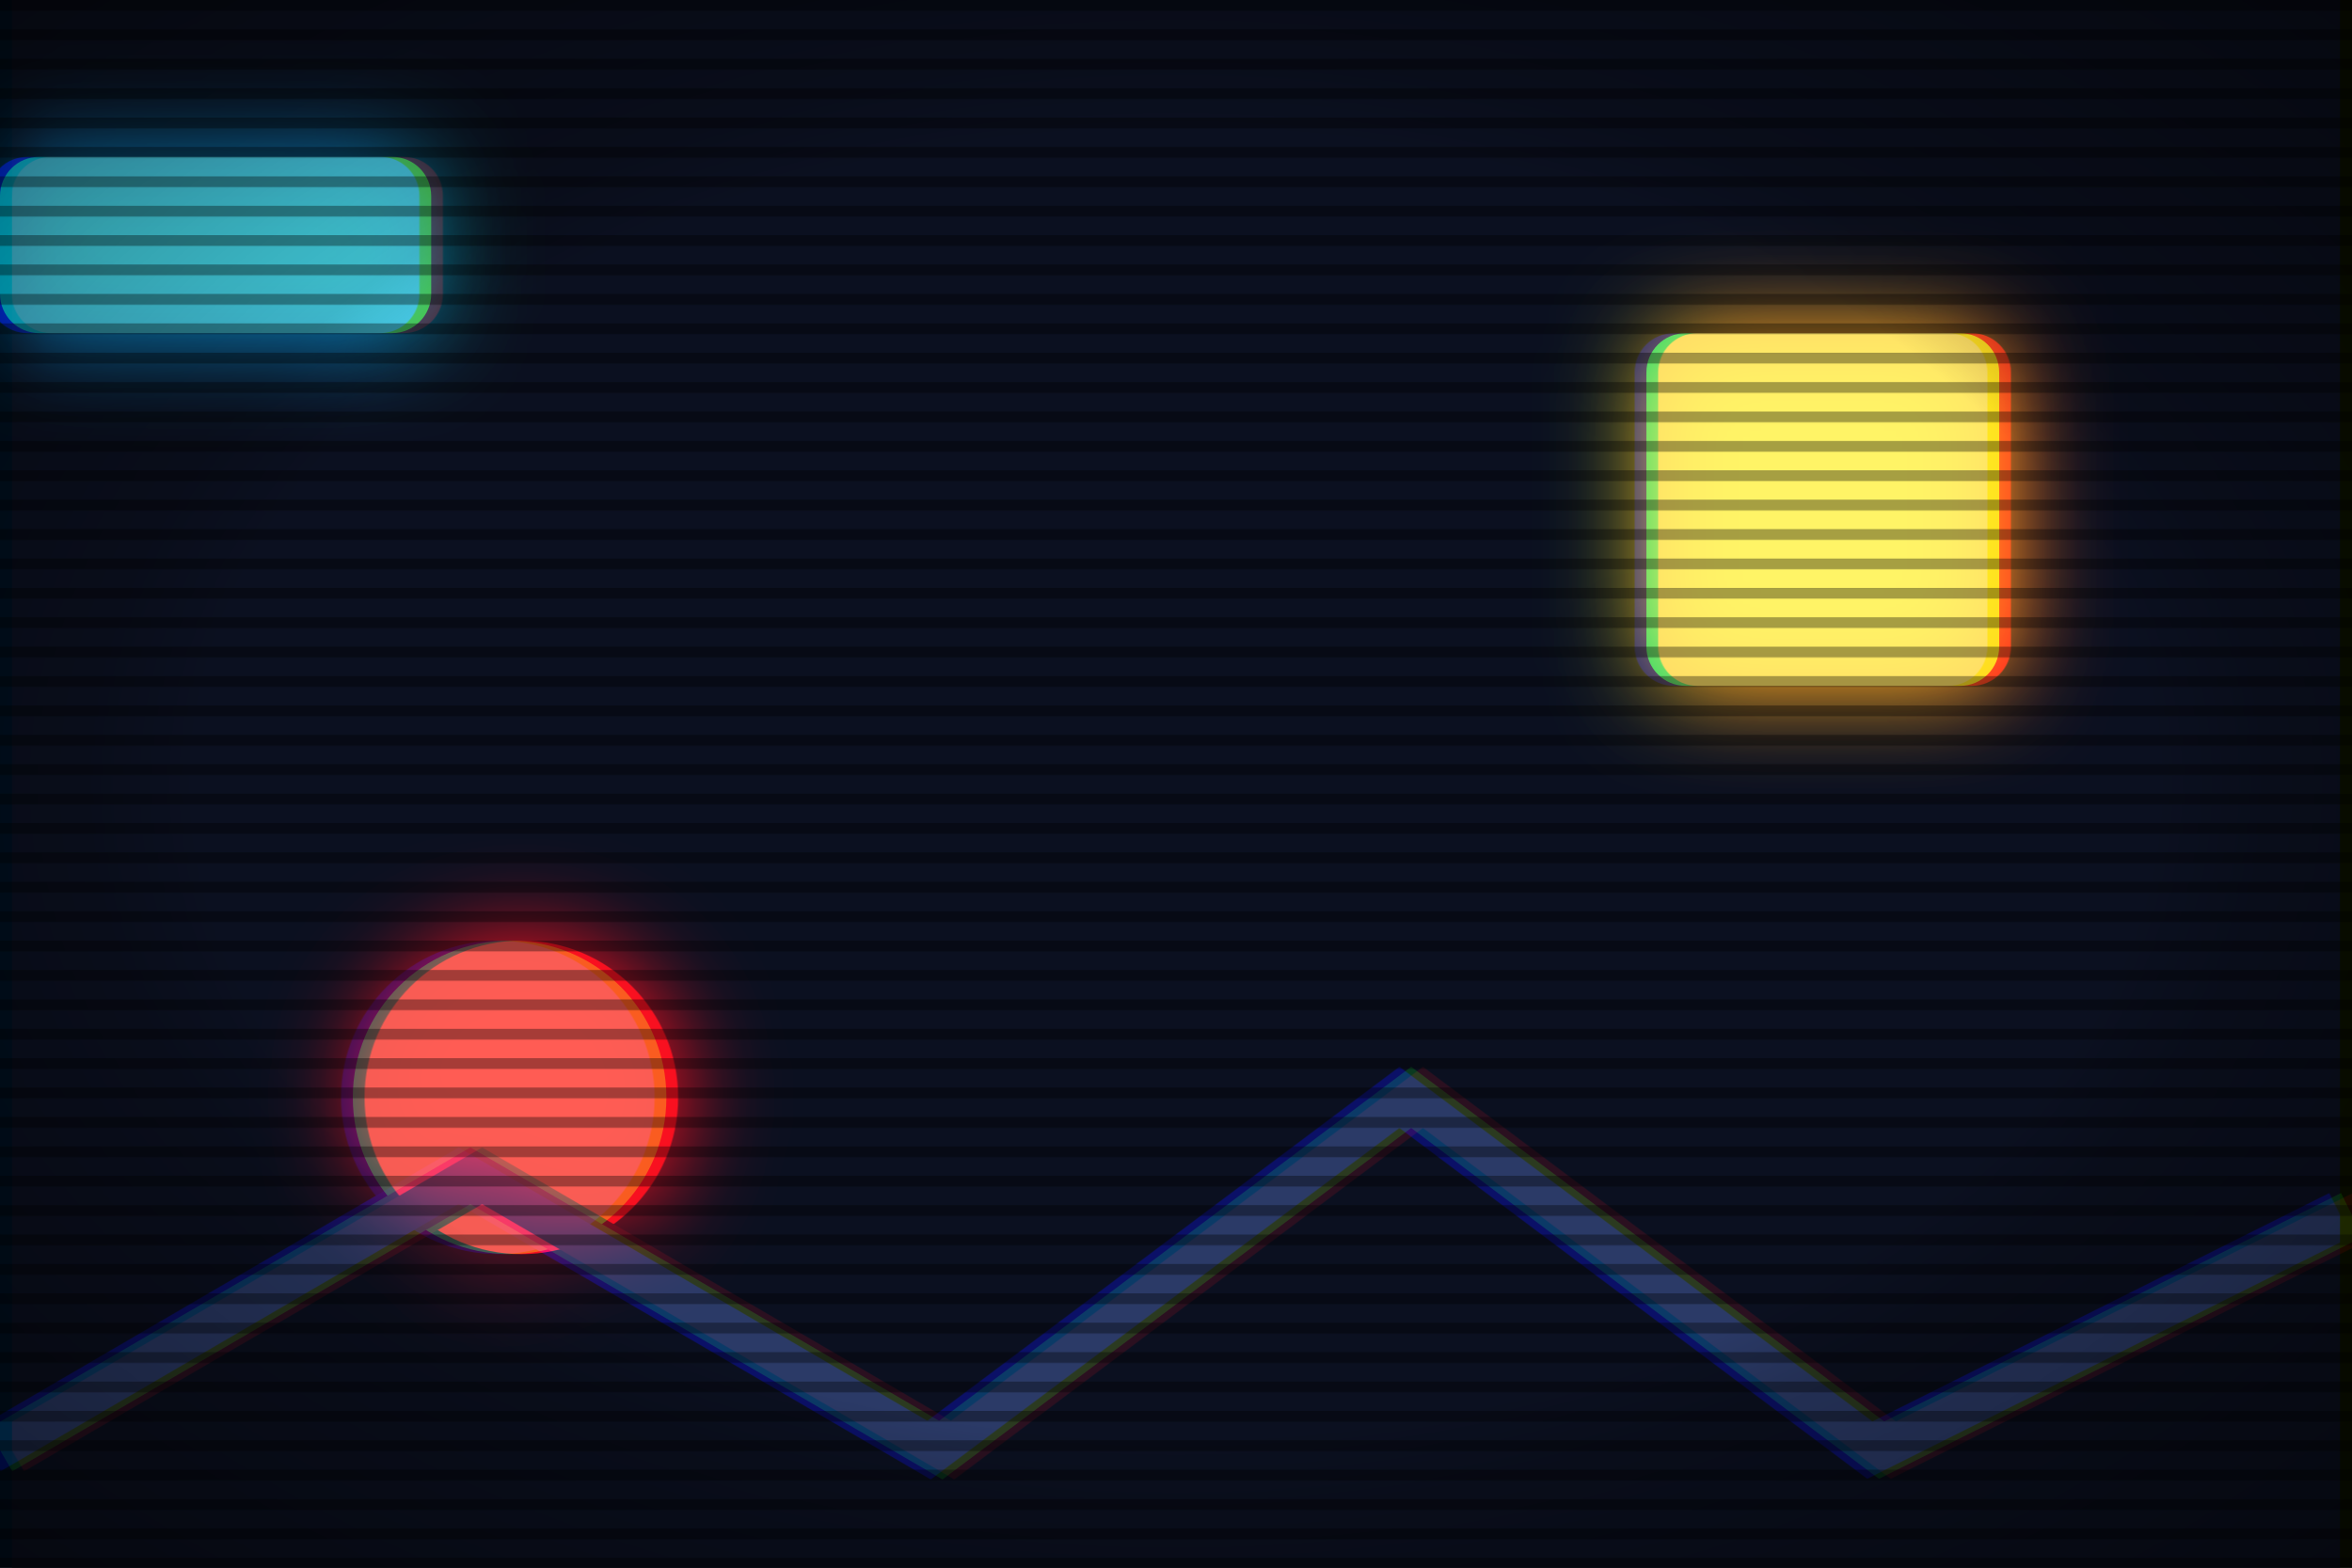
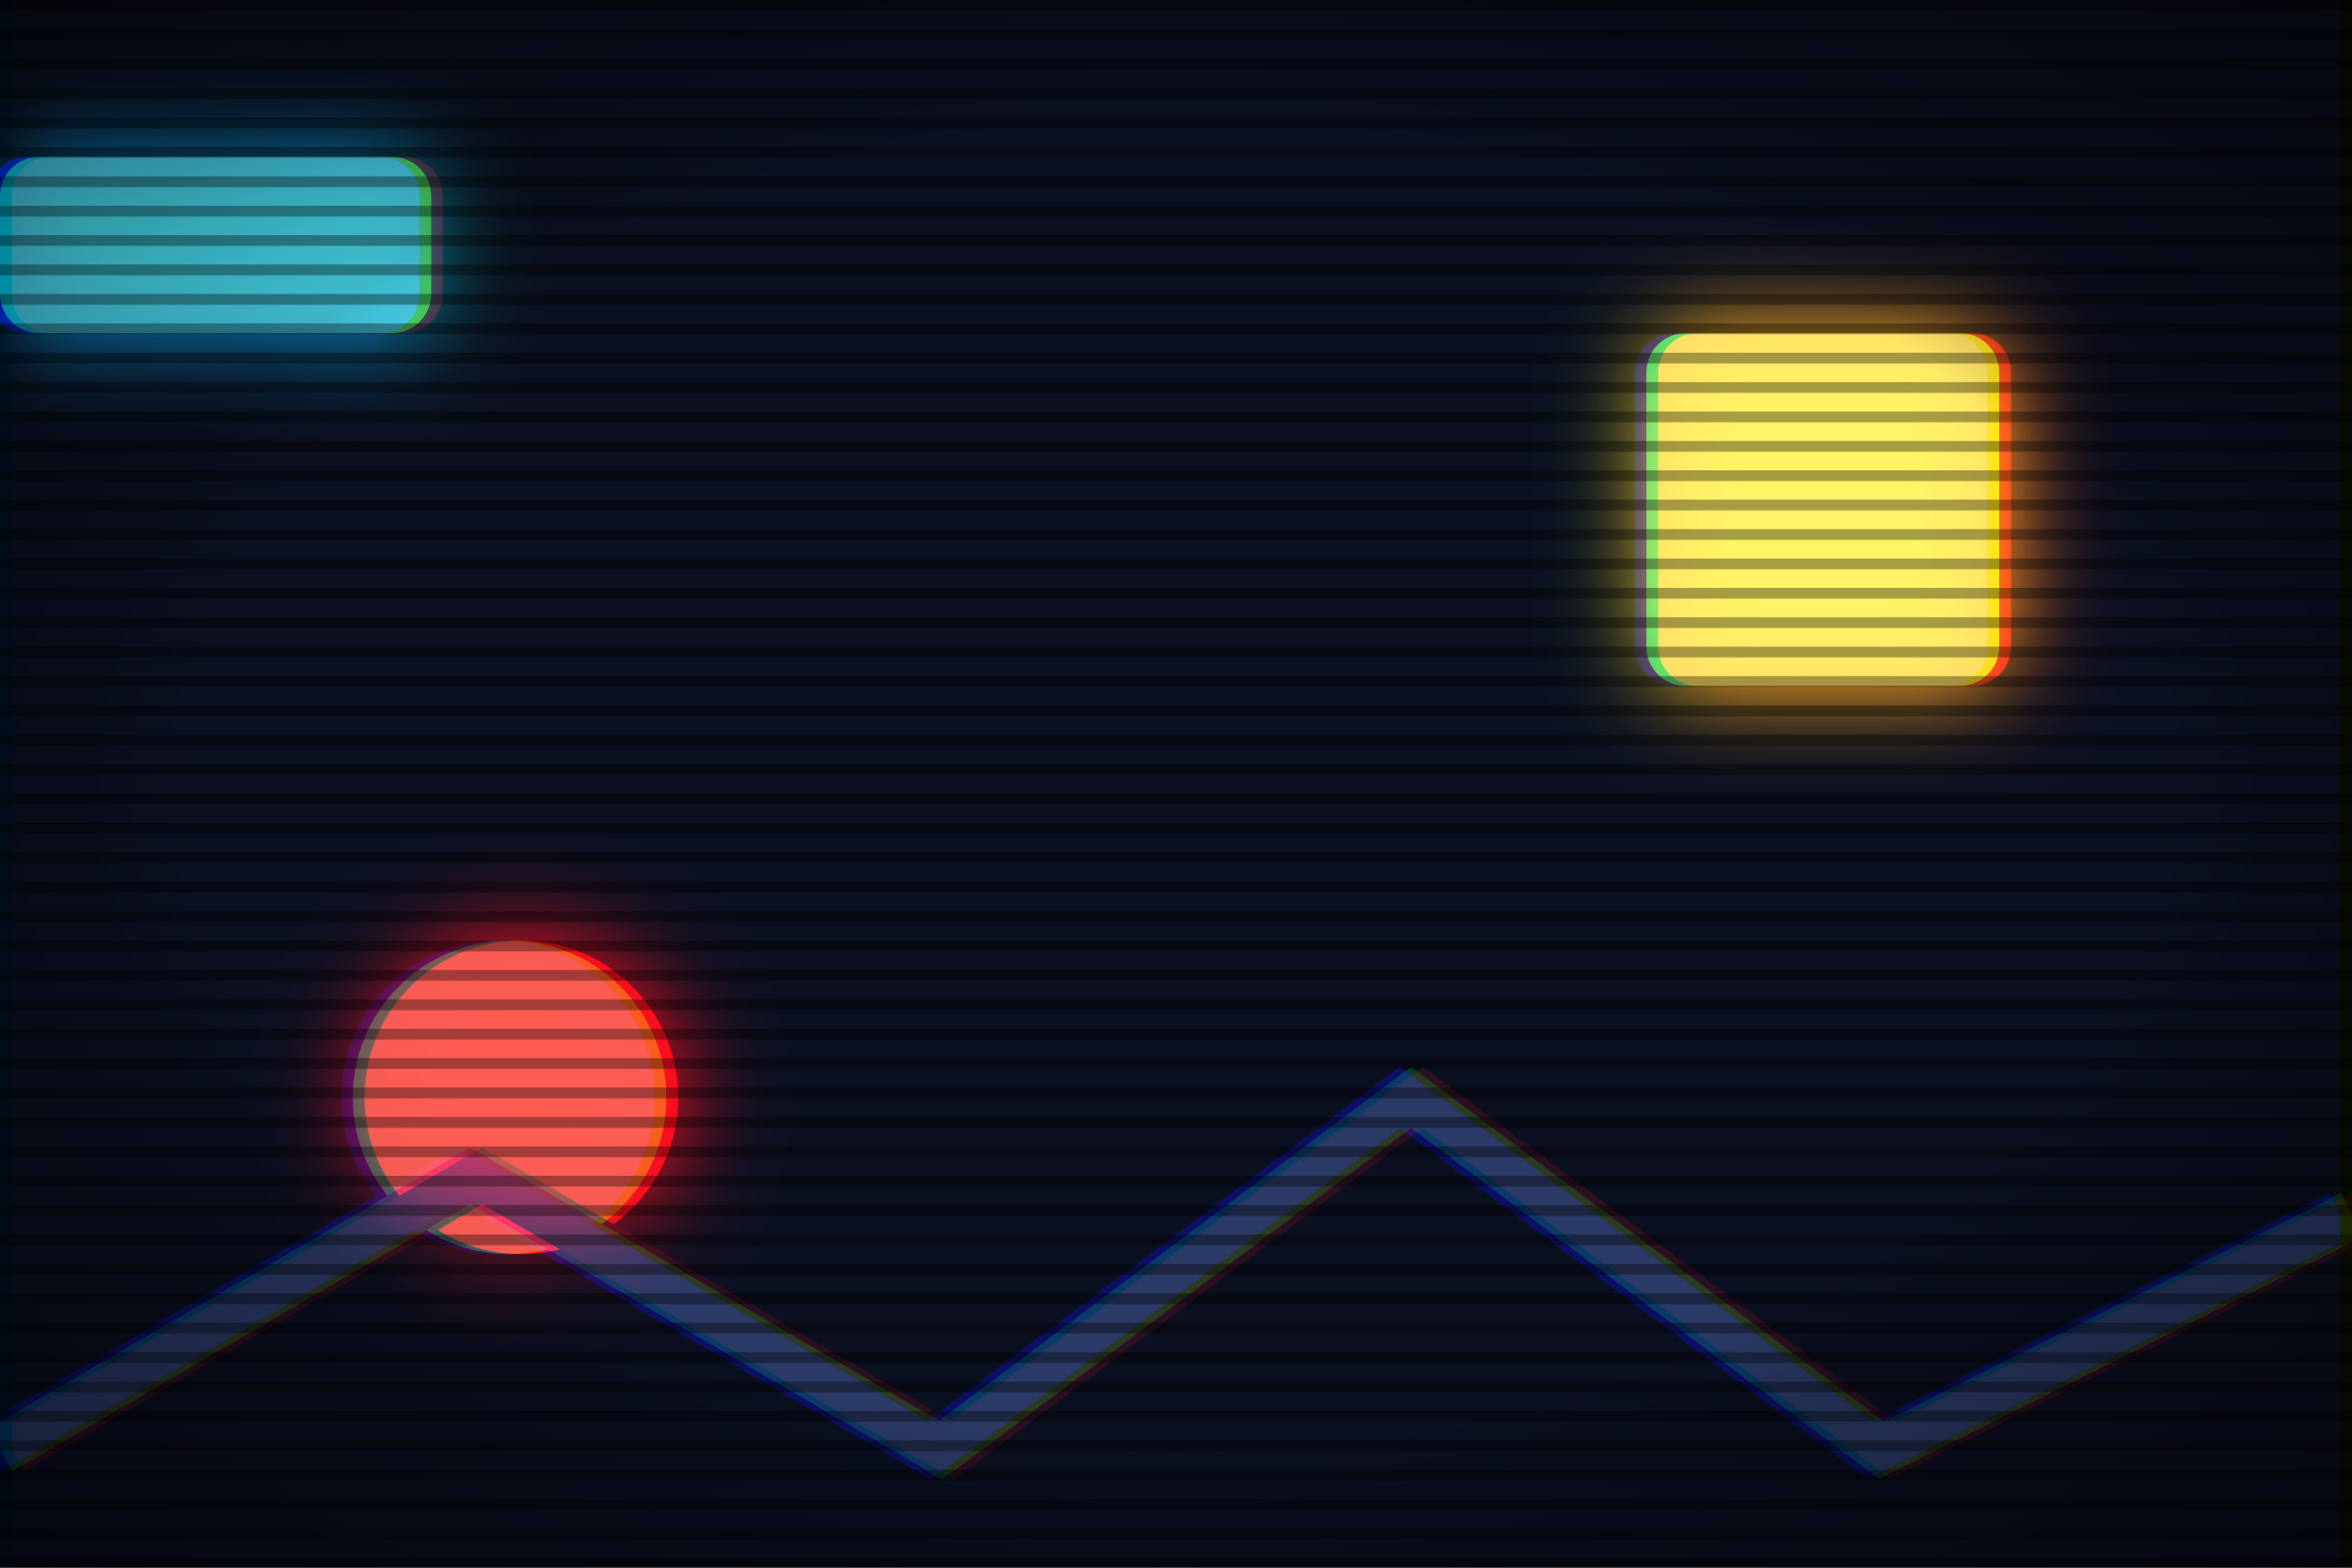
<svg xmlns="http://www.w3.org/2000/svg" viewBox="0 0 240 160" width="240" height="160">
  <defs>
    <filter id="svgfx-11ku95-filter-0" color-interpolation-filters="sRGB" x="-35%" y="-35%" width="170%" height="170%">
      <feOffset in="SourceGraphic" dx="1.2" dy="0" result="svgfx-11ku95-chroma-shift-red-0" />
      <feColorMatrix type="matrix" values="1 0 0 0 0  0 0 0 0 0  0 0 0 0 0  0 0 0 1 0" in="svgfx-11ku95-chroma-shift-red-0" result="svgfx-11ku95-chroma-red-0" />
      <feOffset in="SourceGraphic" dx="-1.2" dy="0" result="svgfx-11ku95-chroma-shift-blue-0" />
      <feColorMatrix type="matrix" values="0 0 0 0 0  0 0 0 0 0  0 0 1 0 0  0 0 0 1 0" in="svgfx-11ku95-chroma-shift-blue-0" result="svgfx-11ku95-chroma-blue-0" />
      <feColorMatrix type="matrix" values="0 0 0 0 0  0 1 0 0 0  0 0 0 0 0  0 0 0 1 0" in="SourceGraphic" result="svgfx-11ku95-chroma-green-0" />
      <feBlend in="svgfx-11ku95-chroma-red-0" in2="svgfx-11ku95-chroma-green-0" mode="screen" result="svgfx-11ku95-chroma-combined-0" />
      <feBlend in="svgfx-11ku95-chroma-combined-0" in2="svgfx-11ku95-chroma-blue-0" mode="screen" result="svgfx-pass-0" />
      <feComponentTransfer in="svgfx-pass-0" result="svgfx-11ku95-bloom-bright-1">
        <feFuncR type="linear" slope="2" intercept="-1" />
        <feFuncG type="linear" slope="2" intercept="-1" />
        <feFuncB type="linear" slope="2" intercept="-1" />
      </feComponentTransfer>
      <feGaussianBlur in="svgfx-11ku95-bloom-bright-1" stdDeviation="5" result="svgfx-11ku95-bloom-spread-1" />
      <feComponentTransfer in="svgfx-11ku95-bloom-spread-1" result="svgfx-11ku95-bloom-boost-1">
        <feFuncR type="linear" slope="1.2" />
        <feFuncG type="linear" slope="1.2" />
        <feFuncB type="linear" slope="1.2" />
      </feComponentTransfer>
      <feBlend in="svgfx-pass-0" in2="svgfx-11ku95-bloom-boost-1" mode="screen" result="svgfx-out-1" />
    </filter>
    <clipPath id="svgfx-11ku95-clip" clipPathUnits="userSpaceOnUse">
      <rect width="240" height="160" />
    </clipPath>
    <pattern id="svgfx-11ku95-scanlines-2" patternUnits="userSpaceOnUse" width="3" height="3">
      <rect x="0" y="0" width="3" height="1.1" fill="#000000" />
    </pattern>
    <radialGradient id="svgfx-11ku95-vignette-3" cx="50%" cy="50%" r="75%">
      <stop offset="0.55" stop-color="#000000" stop-opacity="0" />
      <stop offset="0.618" stop-color="#000000" stop-opacity="0.193" />
      <stop offset="1" stop-color="#000000" stop-opacity="0.55" />
    </radialGradient>
  </defs>
-   <g>
+   <g clip-path="url(#svgfx-11ku95-clip)">
    <g>
      <g filter="url(#svgfx-11ku95-filter-0)">
        <rect width="240" height="160" fill="#0b1020" />
        <circle cx="52" cy="112" r="16" fill="#f25c54">
          <animate attributeName="r" values="16;26;16" dur="2.4s" repeatCount="indefinite" />
          <animate attributeName="fill" values="#f25c54;#ff8fab;#f25c54" dur="2.4s" repeatCount="indefinite" />
        </circle>
        <g transform="translate(186 52)">
          <rect x="-18" y="-18" width="36" height="36" rx="4" fill="#ffd166">
            <animateTransform attributeName="transform" type="rotate" values="0;360" dur="4s" repeatCount="indefinite" />
          </rect>
        </g>
        <rect x="0" y="16" width="44" height="18" rx="4" fill="#4cc9f0">
          <animateTransform attributeName="transform" type="translate" values="6 0;190 0;6 0" dur="5s" repeatCount="indefinite" />
        </rect>
        <path d="M0 148 L48 120 L96 148 L144 112 L192 148 L240 124" fill="none" stroke="#2b3a67" stroke-width="5">
          <animate attributeName="stroke-dasharray" values="0 60;60 0;0 60" dur="3.2s" repeatCount="indefinite" />
        </path>
      </g>
      <rect x="0" y="0" width="240" height="160" fill="url(#svgfx-11ku95-scanlines-2)" opacity="0.35" style="mix-blend-mode:multiply" clip-path="url(#svgfx-11ku95-clip)" />
    </g>
    <rect x="0" y="0" width="240" height="160" fill="url(#svgfx-11ku95-vignette-3)" clip-path="url(#svgfx-11ku95-clip)" />
  </g>
</svg>
